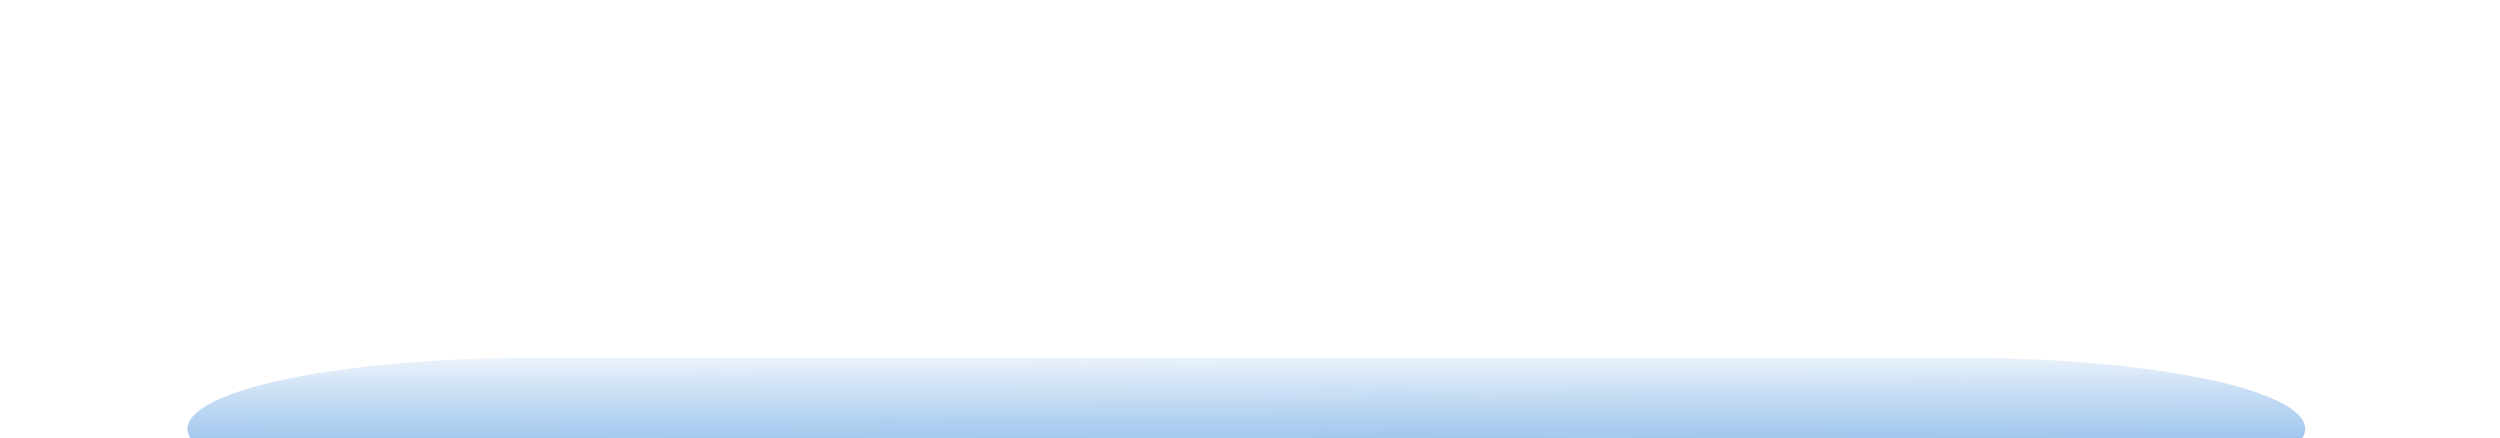
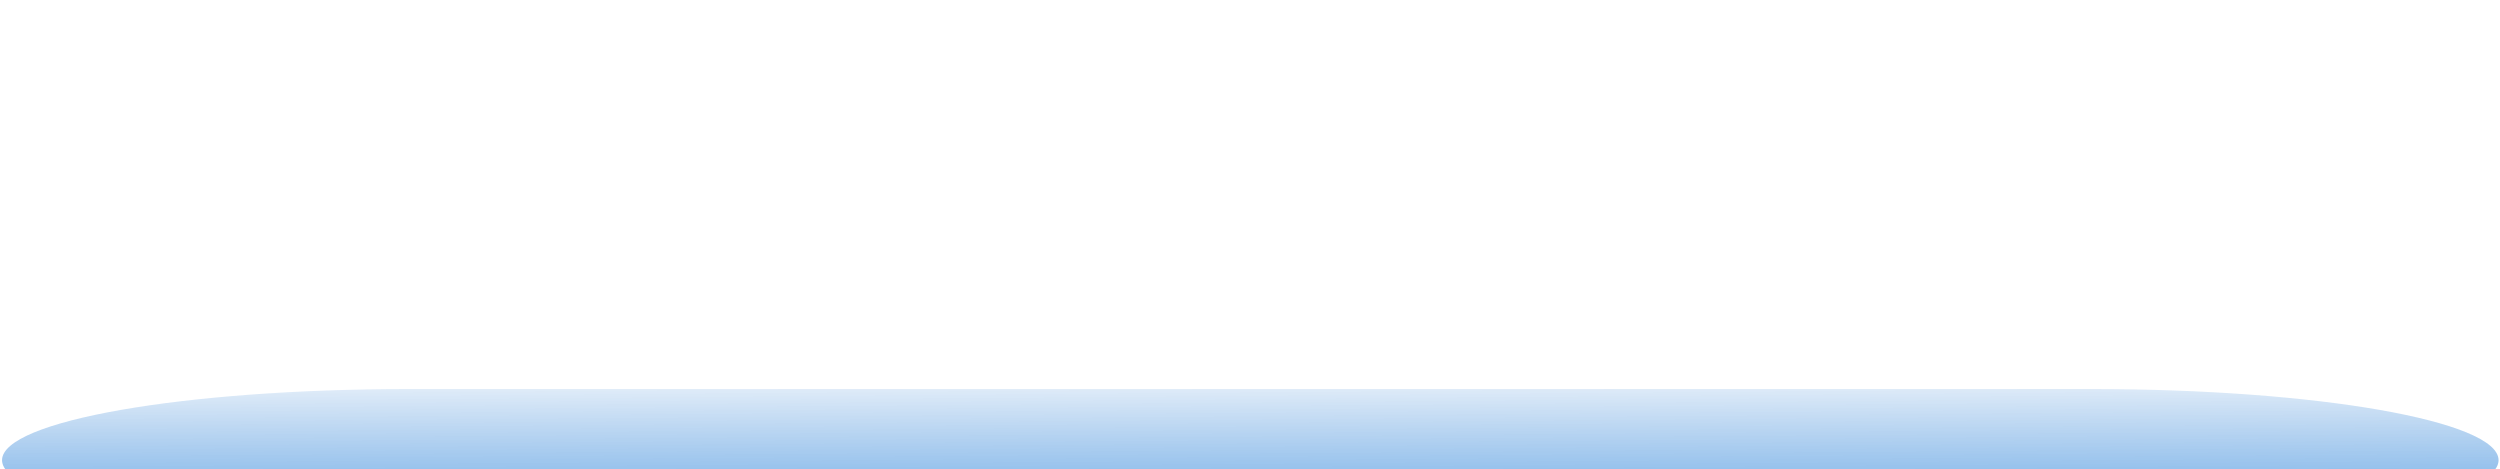
- <svg xmlns="http://www.w3.org/2000/svg" xmlns:xlink="http://www.w3.org/1999/xlink" width="160" height="28" viewBox="0 0 160 28" id="svg2" version="1.1">
+ <svg xmlns="http://www.w3.org/2000/svg" xmlns:xlink="http://www.w3.org/1999/xlink" width="160" height="30" viewBox="0 0 160 30" id="svg2" version="1.1">
  <defs id="defs4">
    <linearGradient id="linearGradient4173">
-       <stop style="stop-color:#accd8a;stop-opacity:0" offset="0" id="stop4175" />
+       <stop style="stop-color:#4a90d9;stop-opacity:0" offset="0" id="stop4175" />
      <stop style="stop-color:#e6e6e6;stop-opacity:0;" offset="1" id="stop4177" />
    </linearGradient>
    <linearGradient id="linearGradient4157">
-       <stop style="stop-color:#67a9e7;stop-opacity:1" offset="0" id="stop4159" />
-       <stop style="stop-color:#4a90d9;stop-opacity:0.094" offset="1" id="stop4161" />
+       <stop style="stop-color:#56a1e7;stop-opacity:1" offset="0" id="stop4159" />
+       <stop style="stop-color:#4a90d9;stop-opacity:0.165" offset="1" id="stop4161" />
    </linearGradient>
-     <linearGradient xlink:href="#linearGradient4157" id="linearGradient4163" x1="171.838" y1="1052.67" x2="171.827" y2="1040.982" gradientUnits="userSpaceOnUse" gradientTransform="matrix(0.3845179,0,0,0.9008545,11.61158,109.2468)" />
+     <linearGradient xlink:href="#linearGradient4157" id="linearGradient4163" x1="171.838" y1="1052.67" x2="171.827" y2="1040.982" gradientUnits="userSpaceOnUse" gradientTransform="matrix(0.453299,0,0,0.9008545,-0.3271936,109.2468)" />
    <radialGradient xlink:href="#linearGradient4173" id="radialGradient4179" cx="83.788" cy="12.557" fx="83.788" fy="12.557" r="80" gradientTransform="matrix(1,0,0,0.175,0,11.55)" gradientUnits="userSpaceOnUse" />
  </defs>
-   <g id="layer1" transform="translate(0,-1024.362)">
-     <path style="opacity:1;fill:url(#radialGradient4179);fill-opacity:1;stroke:none;stroke-opacity:1" d="M 0 0 L 0 12.121 L 0 14 L 0 15.879 C 0 22.594 5.406 28 12.121 28 L 147.879 28 C 154.594 28 160 22.594 160 15.879 L 160 14 L 160 12.121 L 160 0 L 147.879 0 L 12.121 0 L 0 0 z " transform="translate(0,1024.362)" id="rect4154" />
-     <rect style="opacity:1;fill:url(#linearGradient4163);fill-opacity:1;stroke:none;stroke-opacity:1" id="rect4155" width="135.533" height="9.1" x="12" y="1047.262" ry="4.55" rx="22.048" />
+   <g id="layer1" transform="translate(0,-1022.362)">
+     <path style="opacity:1;fill:url(#radialGradient4179);fill-opacity:1;stroke:none;stroke-opacity:1" d="M 0,0 0,12.121 0,14 0,15.879 C 0,22.594 5.406,28 12.121,28 L 147.879,28 C 154.594,28 160,22.594 160,15.879 L 160,14 160,12.121 160,0 147.879,0 12.121,0 0,0 Z" transform="translate(0,1024.362)" id="rect4154" />
+     <rect style="opacity:1;fill:url(#linearGradient4163);fill-opacity:1;stroke:none;stroke-opacity:1" id="rect4155" width="159.777" height="9.1" x="0.131" y="1047.262" ry="4.55" rx="25.992" />
  </g>
</svg>
